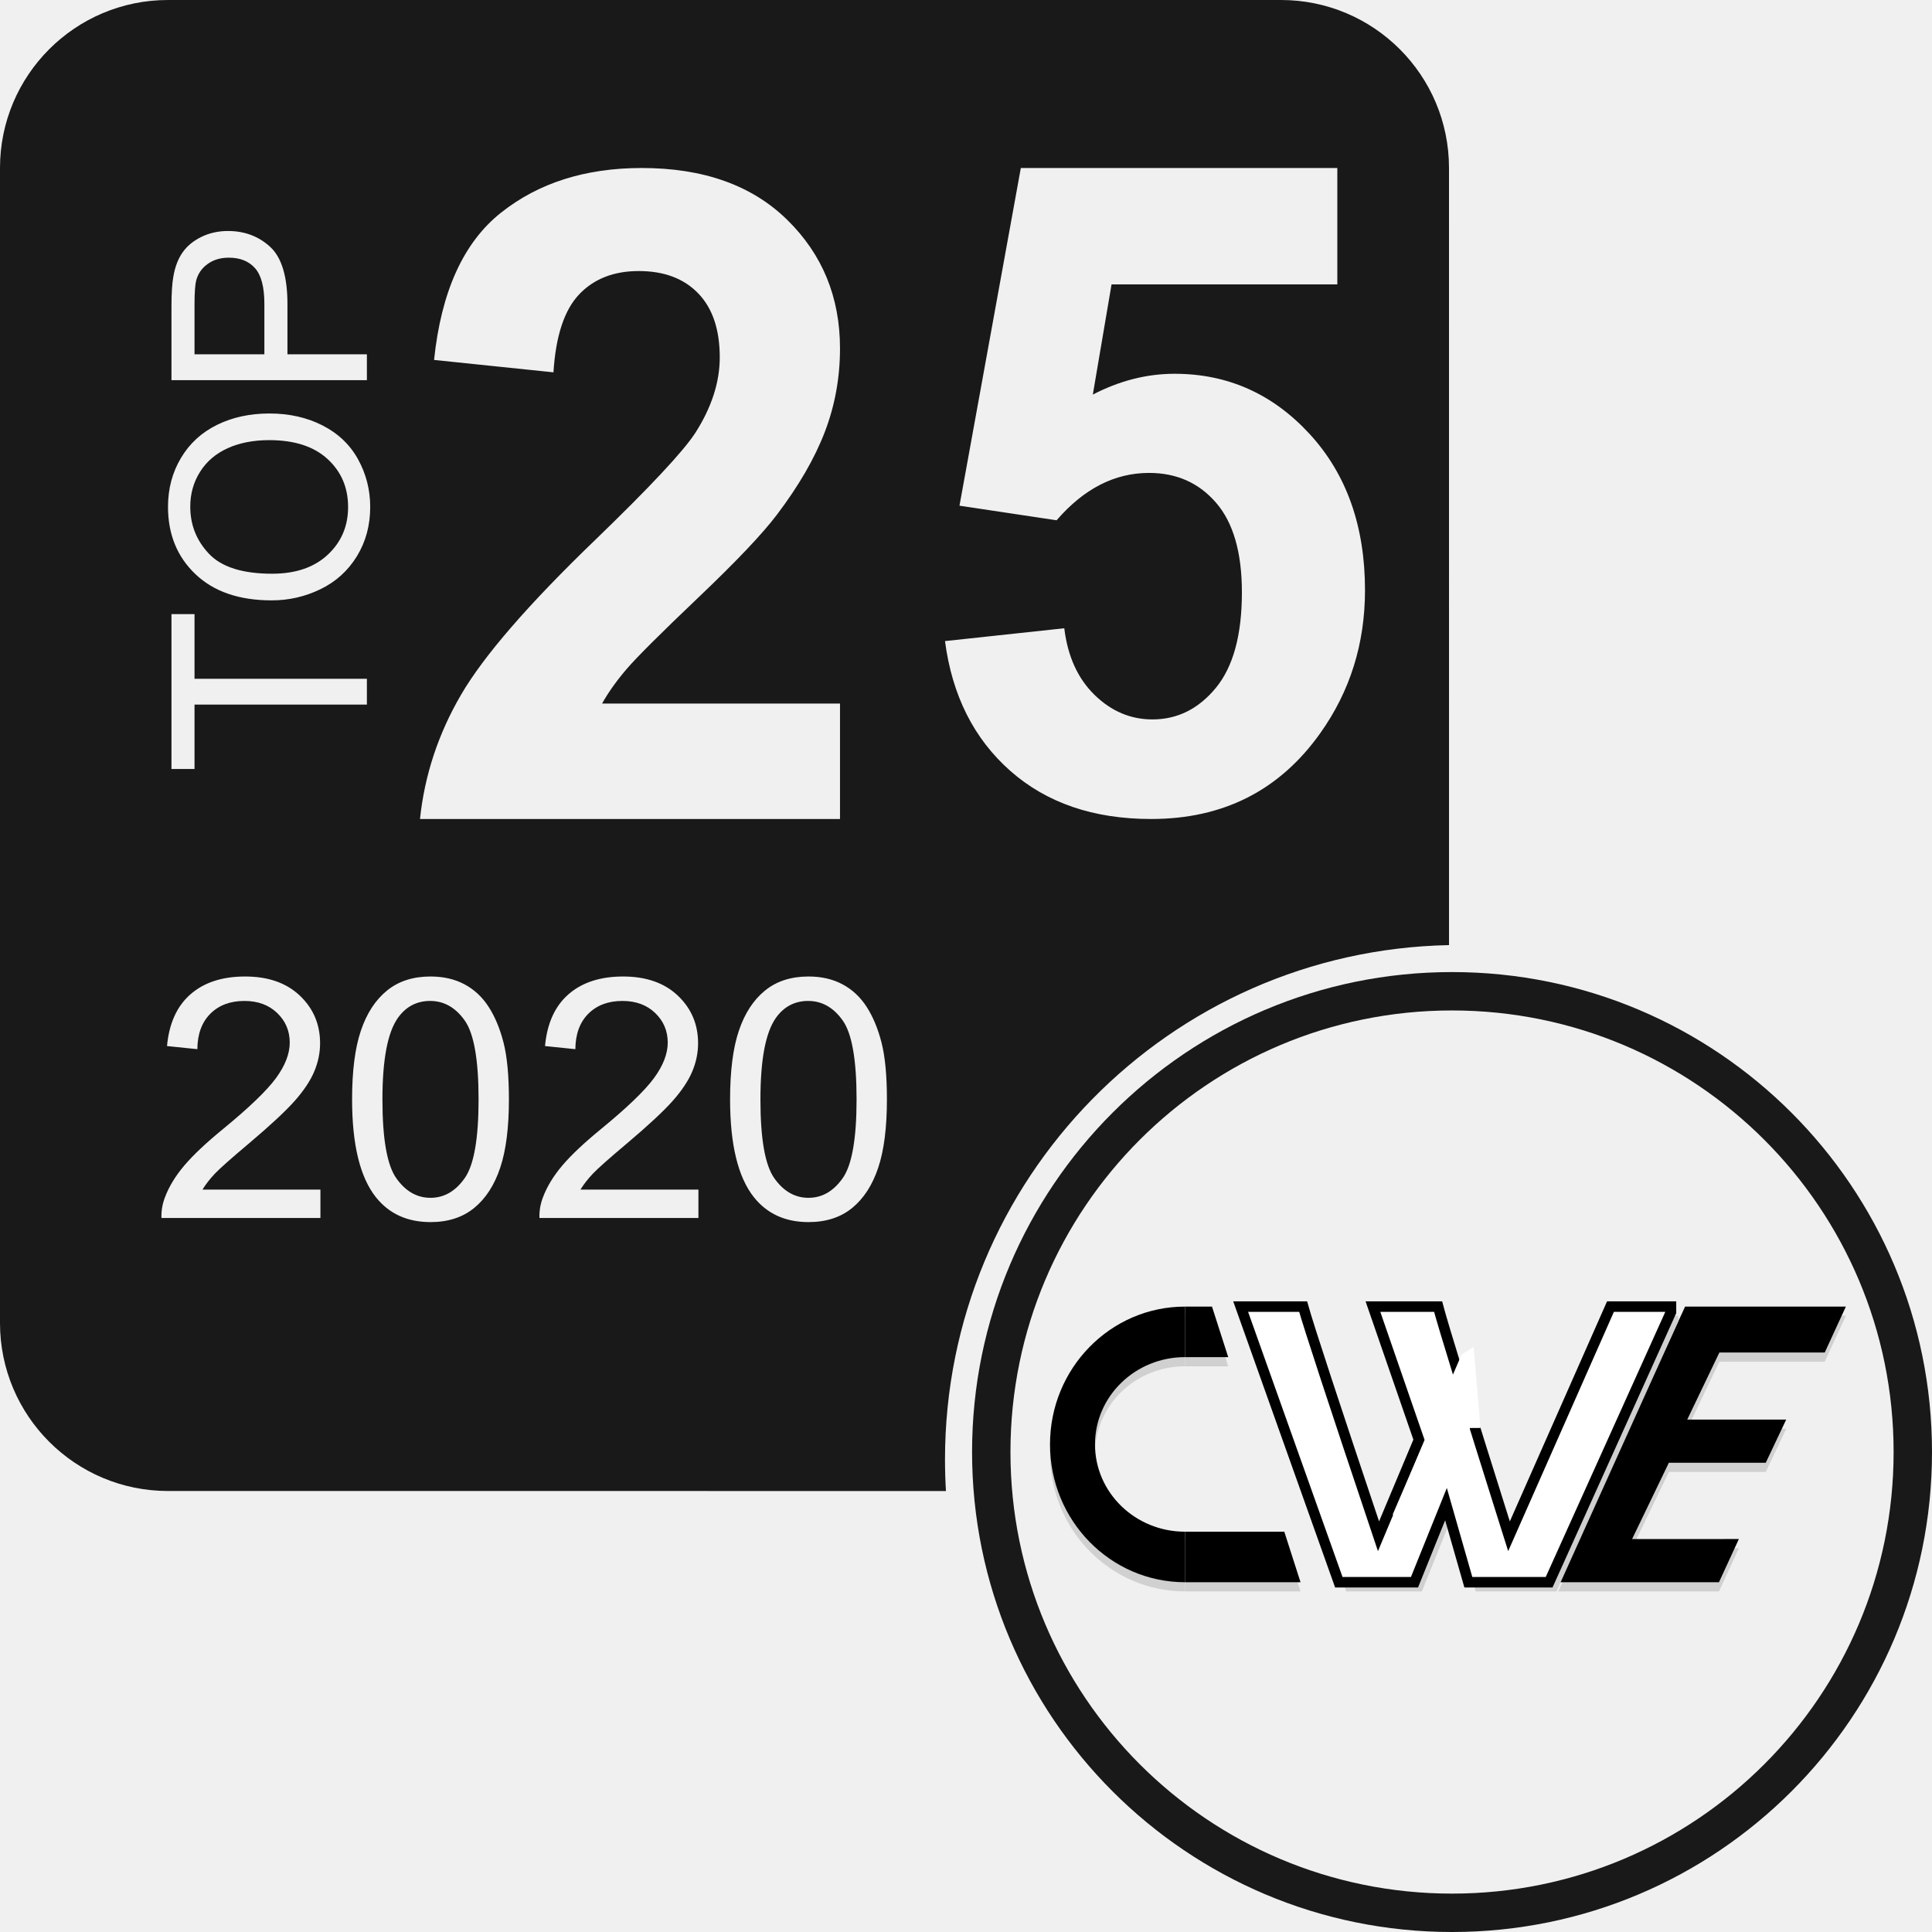
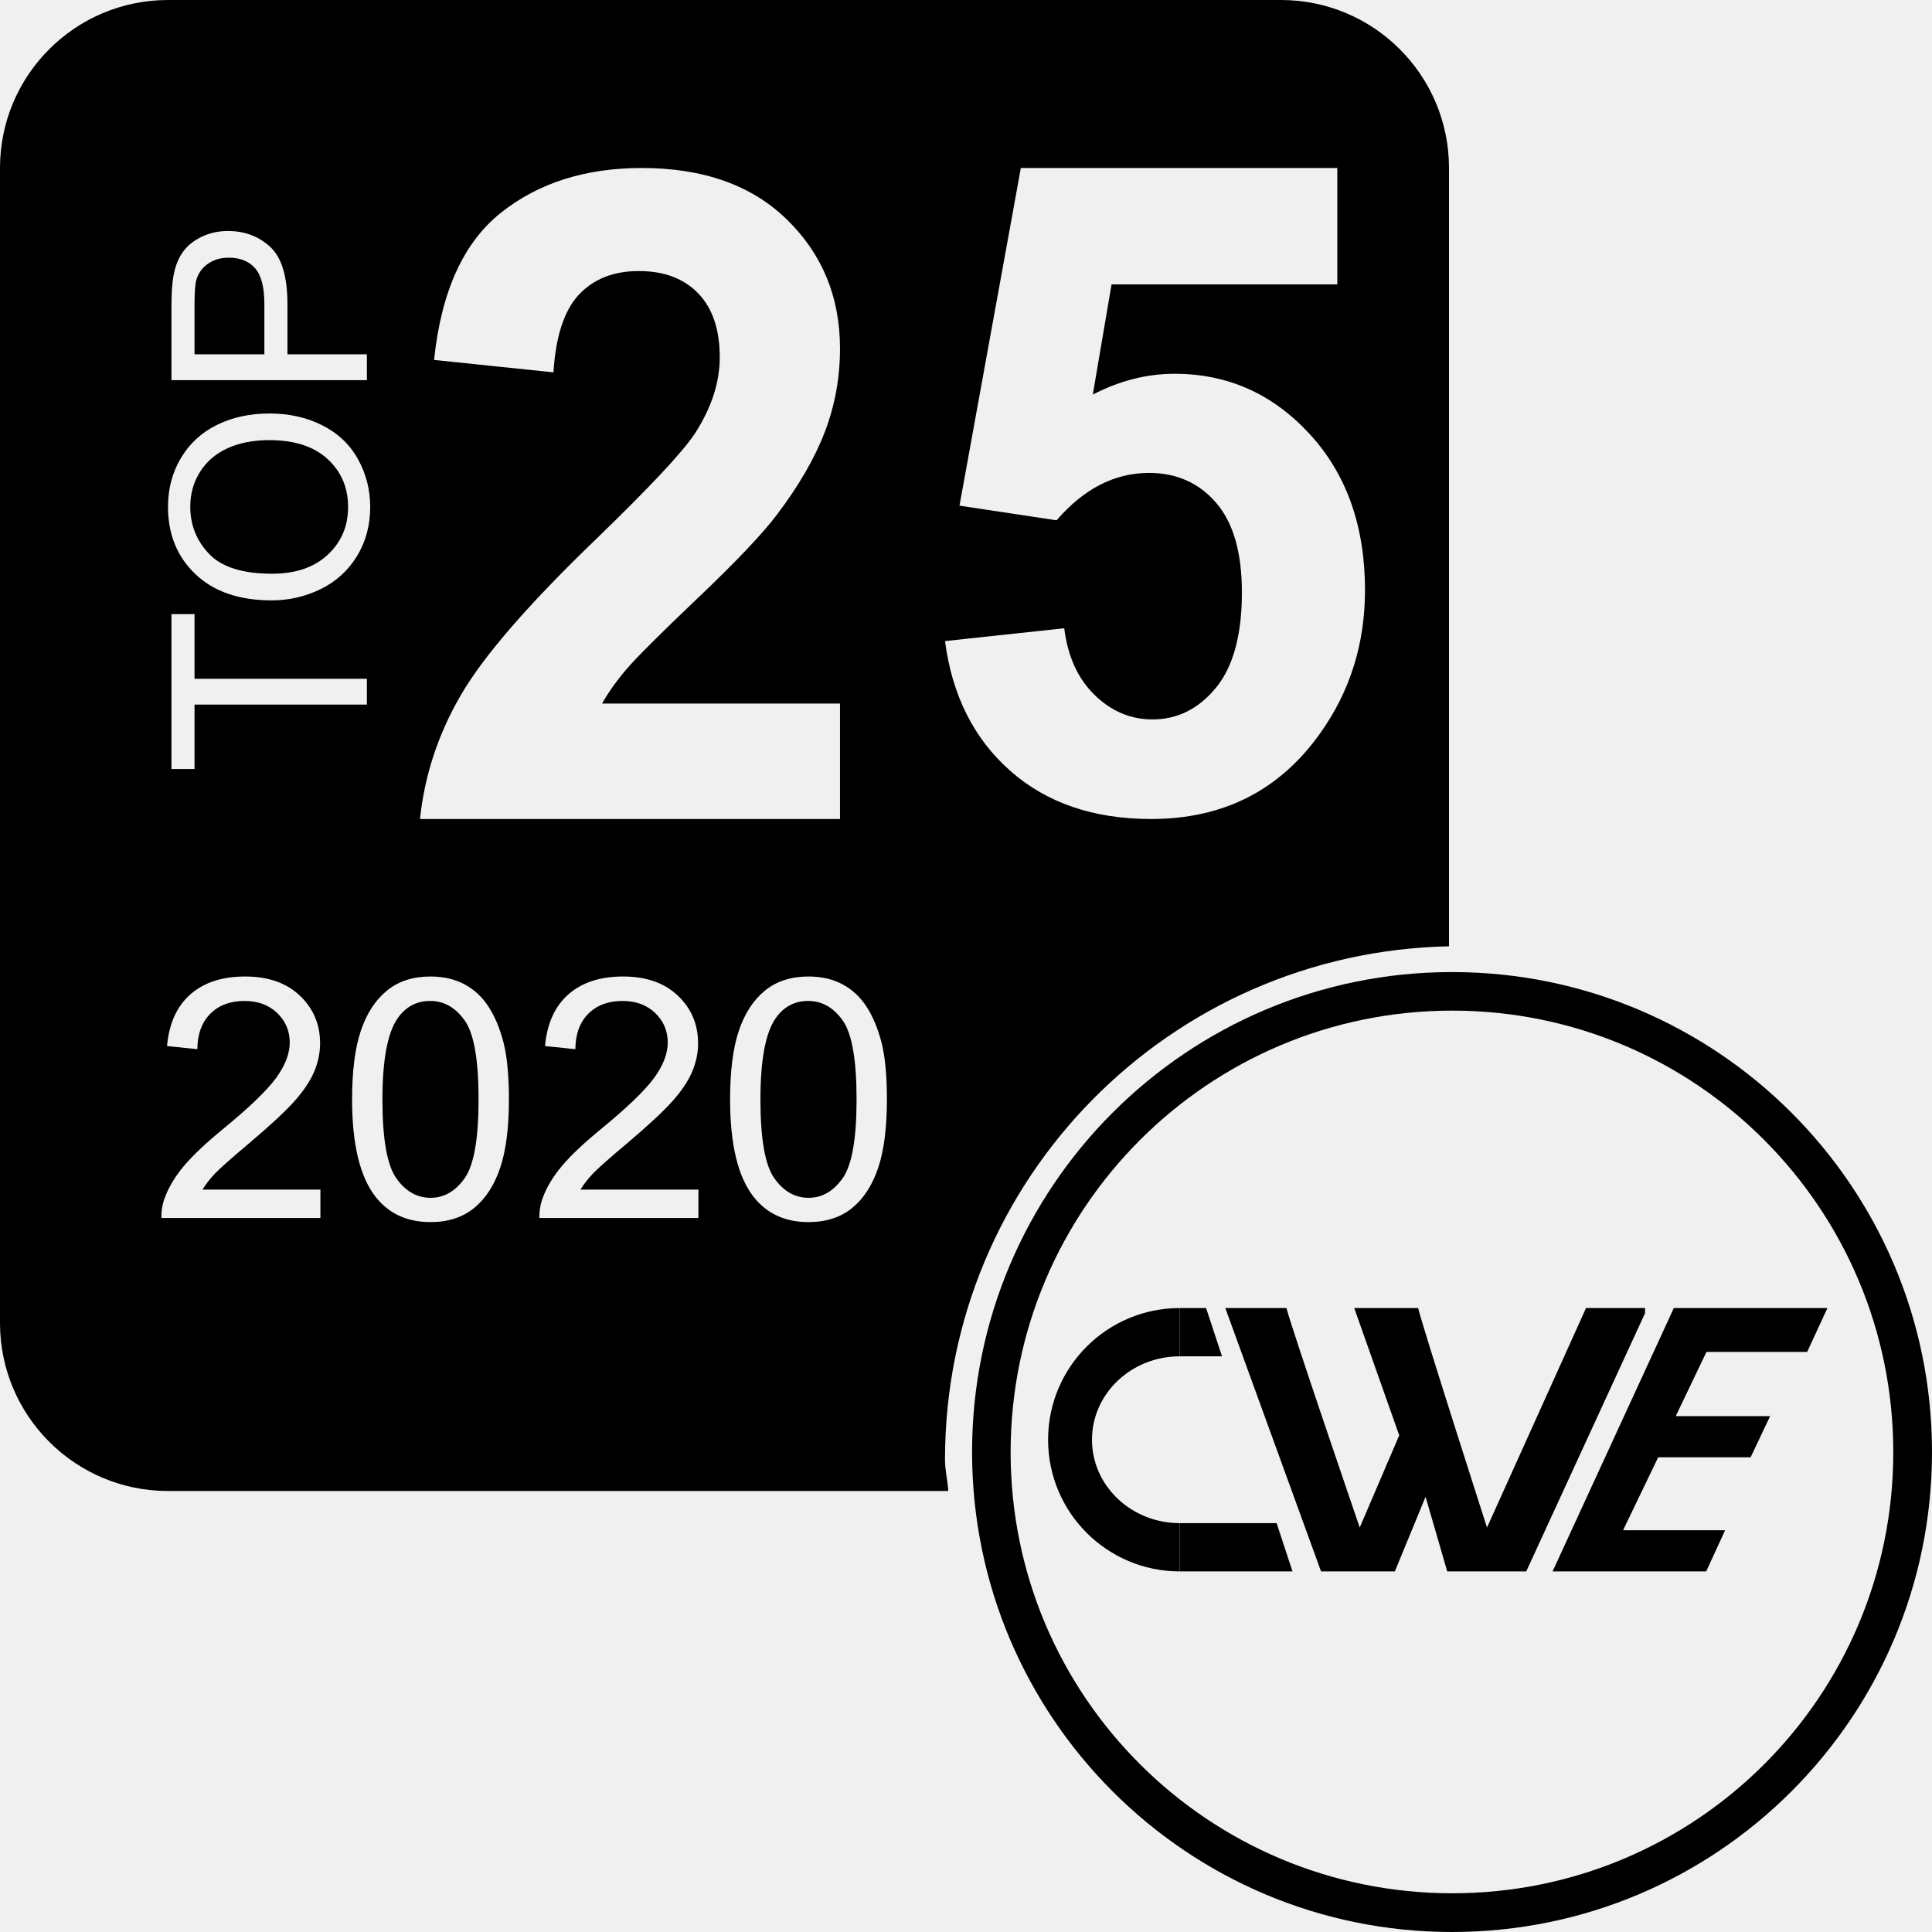
- <svg xmlns="http://www.w3.org/2000/svg" width="92px" height="92px" viewBox="0 0 92 92" version="1.1">
-   <g id="cwetop25-2020" stroke="none" stroke-width="1" fill="none" fill-rule="evenodd">
-     <g id="owasp_logo_Mx_2016" fill="#1A1919">
-       <path d="M61,0 C65.418,-8.11624501e-16 69,3.582 69,8 L69.001,45.005 C55.7,45.271 45,56.136 45,69.5 C45,70.004 45.015,70.505 45.045,71.001 L8,71 C3.582,71 5.41083001e-16,67.418 0,63 L0,8 C-5.41083001e-16,3.582 3.582,8.11624501e-16 8,0 L61,0 Z M17.471,33.553 L9.263,33.553 L9.263,36.619 L8.165,36.619 L8.165,29.243 L9.263,29.243 L9.263,32.322 L17.471,32.322 L17.471,33.553 Z M12.938,28.589 C11.394,28.589 10.185,28.175 9.311,27.345 C8.437,26.516 8,25.445 8,24.133 C8,23.274 8.205,22.5 8.616,21.81 C9.026,21.12 9.599,20.594 10.333,20.233 C11.067,19.871 11.9,19.69 12.831,19.69 C13.774,19.69 14.618,19.88 15.363,20.261 C16.108,20.642 16.672,21.182 17.055,21.88 C17.438,22.578 17.629,23.331 17.629,24.14 C17.629,25.016 17.418,25.798 16.995,26.488 C16.571,27.178 15.994,27.701 15.262,28.056 C14.53,28.412 13.755,28.589 12.938,28.589 Z M12.958,27.32 C14.079,27.32 14.962,27.018 15.608,26.415 C16.253,25.812 16.576,25.056 16.576,24.146 C16.576,23.219 16.25,22.456 15.598,21.858 C14.946,21.259 14.022,20.959 12.824,20.959 C12.067,20.959 11.406,21.087 10.841,21.344 C10.276,21.6 9.838,21.974 9.527,22.467 C9.216,22.96 9.06,23.513 9.06,24.127 C9.06,24.999 9.359,25.749 9.958,26.377 C10.557,27.006 11.557,27.32 12.958,27.32 Z M17.471,18.103 L8.165,18.103 L8.165,14.593 C8.165,13.975 8.195,13.503 8.254,13.177 C8.33,12.72 8.475,12.337 8.689,12.028 C8.902,11.719 9.202,11.471 9.587,11.282 C9.972,11.094 10.395,11 10.856,11 C11.648,11 12.317,11.252 12.865,11.755 C13.413,12.259 13.688,13.169 13.688,14.485 L13.688,16.872 L17.471,16.872 L17.471,18.103 Z M12.589,16.872 L12.589,14.466 C12.589,13.67 12.441,13.105 12.145,12.771 C11.849,12.437 11.432,12.27 10.895,12.27 C10.505,12.27 10.172,12.368 9.895,12.565 C9.618,12.761 9.435,13.021 9.346,13.342 C9.291,13.55 9.263,13.933 9.263,14.491 L9.263,16.872 L12.589,16.872 Z M40,33.503 L40,39 L20,39 C20.217,36.922 20.866,34.953 21.949,33.093 C23.032,31.232 25.171,28.765 28.365,25.69 C30.937,23.205 32.514,21.52 33.096,20.636 C33.882,19.414 34.274,18.207 34.274,17.014 C34.274,15.694 33.932,14.679 33.249,13.97 C32.565,13.261 31.621,12.907 30.416,12.907 C29.225,12.907 28.277,13.279 27.574,14.023 C26.87,14.767 26.464,16.003 26.355,17.73 L20.67,17.14 C21.008,13.883 22.071,11.545 23.858,10.127 C25.645,8.709 27.878,8 30.558,8 C33.496,8 35.804,8.821 37.482,10.464 C39.161,12.107 40,14.149 40,16.592 C40,17.982 39.76,19.306 39.279,20.562 C38.799,21.819 38.037,23.135 36.995,24.511 C36.305,25.423 35.059,26.736 33.259,28.449 C31.459,30.162 30.318,31.299 29.838,31.861 C29.357,32.422 28.968,32.97 28.67,33.503 L40,33.503 Z M45,30.528 L50.68,29.917 C50.842,31.252 51.322,32.309 52.12,33.089 C52.918,33.868 53.837,34.258 54.878,34.258 C56.068,34.258 57.076,33.756 57.901,32.752 C58.725,31.747 59.138,30.233 59.138,28.21 C59.138,26.313 58.729,24.891 57.911,23.943 C57.093,22.994 56.028,22.52 54.716,22.52 C53.08,22.52 51.613,23.272 50.314,24.775 L45.69,24.08 L48.611,8 L63.682,8 L63.682,13.542 L52.931,13.542 L52.039,18.79 C53.31,18.13 54.608,17.799 55.933,17.799 C58.462,17.799 60.605,18.755 62.363,20.666 C64.121,22.576 65,25.056 65,28.105 C65,30.648 64.29,32.917 62.87,34.912 C60.936,37.637 58.252,39 54.817,39 C52.072,39 49.834,38.234 48.103,36.703 C46.373,35.172 45.338,33.113 45,30.528 Z M15.258,56.648 L15.258,58 L7.688,58 C7.677,57.661 7.732,57.336 7.852,57.023 C8.044,56.508 8.353,56 8.777,55.5 C9.202,55 9.815,54.422 10.617,53.766 C11.862,52.745 12.703,51.936 13.141,51.34 C13.578,50.743 13.797,50.18 13.797,49.648 C13.797,49.091 13.598,48.621 13.199,48.238 C12.801,47.855 12.281,47.664 11.641,47.664 C10.964,47.664 10.422,47.867 10.016,48.273 C9.609,48.68 9.404,49.242 9.398,49.961 L7.953,49.812 C8.052,48.734 8.424,47.913 9.07,47.348 C9.716,46.783 10.583,46.5 11.672,46.5 C12.771,46.5 13.641,46.805 14.281,47.414 C14.922,48.023 15.242,48.779 15.242,49.68 C15.242,50.138 15.148,50.589 14.961,51.031 C14.773,51.474 14.462,51.94 14.027,52.43 C13.592,52.919 12.87,53.591 11.859,54.445 C11.016,55.154 10.474,55.634 10.234,55.887 C9.995,56.139 9.797,56.393 9.641,56.648 L15.258,56.648 Z M16.766,52.352 C16.766,50.997 16.905,49.908 17.184,49.082 C17.462,48.257 17.876,47.62 18.426,47.172 C18.975,46.724 19.667,46.5 20.5,46.5 C21.115,46.5 21.654,46.624 22.117,46.871 C22.581,47.118 22.964,47.475 23.266,47.941 C23.568,48.408 23.805,48.975 23.977,49.645 C24.148,50.314 24.234,51.216 24.234,52.352 C24.234,53.695 24.096,54.78 23.82,55.605 C23.544,56.431 23.132,57.069 22.582,57.52 C22.033,57.97 21.339,58.195 20.5,58.195 C19.396,58.195 18.529,57.799 17.898,57.008 C17.143,56.055 16.766,54.503 16.766,52.352 Z M18.211,52.352 C18.211,54.232 18.431,55.483 18.871,56.105 C19.311,56.728 19.854,57.039 20.5,57.039 C21.146,57.039 21.689,56.727 22.129,56.102 C22.569,55.477 22.789,54.227 22.789,52.352 C22.789,50.466 22.569,49.214 22.129,48.594 C21.689,47.974 21.141,47.664 20.484,47.664 C19.839,47.664 19.323,47.937 18.938,48.484 C18.453,49.182 18.211,50.471 18.211,52.352 Z M33.258,56.648 L33.258,58 L25.688,58 C25.677,57.661 25.732,57.336 25.852,57.023 C26.044,56.508 26.353,56 26.777,55.5 C27.202,55 27.815,54.422 28.617,53.766 C29.862,52.745 30.703,51.936 31.141,51.34 C31.578,50.743 31.797,50.18 31.797,49.648 C31.797,49.091 31.598,48.621 31.199,48.238 C30.801,47.855 30.281,47.664 29.641,47.664 C28.964,47.664 28.422,47.867 28.016,48.273 C27.609,48.68 27.404,49.242 27.398,49.961 L25.953,49.812 C26.052,48.734 26.424,47.913 27.07,47.348 C27.716,46.783 28.583,46.5 29.672,46.5 C30.771,46.5 31.641,46.805 32.281,47.414 C32.922,48.023 33.242,48.779 33.242,49.68 C33.242,50.138 33.148,50.589 32.961,51.031 C32.773,51.474 32.462,51.94 32.027,52.43 C31.592,52.919 30.87,53.591 29.859,54.445 C29.016,55.154 28.474,55.634 28.234,55.887 C27.995,56.139 27.797,56.393 27.641,56.648 L33.258,56.648 Z M34.766,52.352 C34.766,50.997 34.905,49.908 35.184,49.082 C35.462,48.257 35.876,47.62 36.426,47.172 C36.975,46.724 37.667,46.5 38.5,46.5 C39.115,46.5 39.654,46.624 40.117,46.871 C40.581,47.118 40.964,47.475 41.266,47.941 C41.568,48.408 41.805,48.975 41.977,49.645 C42.148,50.314 42.234,51.216 42.234,52.352 C42.234,53.695 42.096,54.78 41.82,55.605 C41.544,56.431 41.132,57.069 40.582,57.52 C40.033,57.97 39.339,58.195 38.5,58.195 C37.396,58.195 36.529,57.799 35.898,57.008 C35.143,56.055 34.766,54.503 34.766,52.352 Z M36.211,52.352 C36.211,54.232 36.431,55.483 36.871,56.105 C37.311,56.728 37.854,57.039 38.5,57.039 C39.146,57.039 39.689,56.727 40.129,56.102 C40.569,55.477 40.789,54.227 40.789,52.352 C40.789,50.466 40.569,49.214 40.129,48.594 C39.689,47.974 39.141,47.664 38.484,47.664 C37.839,47.664 37.323,47.937 36.938,48.484 C36.453,49.182 36.211,50.471 36.211,52.352 Z" id="Fill-1" />
-       <path d="M69.144,92 C56.521,92 46.289,81.767 46.289,69.144 C46.289,56.522 56.521,46.289 69.144,46.289 C81.767,46.289 92,56.522 92,69.144 C92,81.767 81.767,92 69.144,92 M69.144,48.117 C80.757,48.117 90.172,57.531 90.172,69.144 C90.172,80.757 80.757,90.172 69.144,90.172 C57.531,90.172 48.117,80.757 48.117,69.144 C48.117,57.531 57.531,48.117 69.144,48.117 Z" id="Fill-1-Copy" />
+ <svg xmlns="http://www.w3.org/2000/svg" xmlns:ns1="http://vectornator.io" height="100%" stroke-miterlimit="10" style="fill-rule:nonzero;clip-rule:evenodd;stroke-linecap:round;stroke-linejoin:round;" version="1.1" viewBox="0 0 92 92" width="100%" xml:space="preserve">
+   <defs />
+   <clipPath id="ArtboardFrame">
+     <rect height="92" width="92" x="0" y="0" />
+   </clipPath>
+   <g clip-path="url(#ArtboardFrame)" id="cwetop25-2020" ns1:layerName="cwetop25-2020">
+     <g opacity="1">
+       <path d="M8 0C3.582 0 0 3.582 0 8L0 63C0 67.418 3.582 71 8 71L45.156 71C45.125 70.494 45 70.014 45 69.5C45 56.141 55.706 45.336 69 45.062L69 8C69 3.582 65.418 0 61 0L8 0ZM17.471 33.553L9.263 33.553L9.263 36.619L8.165 36.619L8.165 29.243L9.263 29.243L9.263 32.322L17.471 32.322L17.471 33.553ZM12.938 28.589C11.394 28.589 10.185 28.175 9.311 27.345C8.437 26.516 8 25.445 8 24.133C8 23.274 8.205 22.5 8.616 21.81C9.026 21.12 9.599 20.595 10.333 20.233C11.067 19.871 11.9 19.69 12.831 19.69C13.774 19.69 14.618 19.88 15.363 20.261C16.108 20.642 16.672 21.182 17.055 21.88C17.438 22.578 17.629 23.331 17.629 24.14C17.629 25.016 17.418 25.799 16.995 26.488C16.571 27.178 15.994 27.701 15.262 28.056C14.53 28.412 13.755 28.589 12.938 28.589ZM12.957 27.32C14.079 27.32 14.962 27.018 15.608 26.415C16.253 25.812 16.576 25.056 16.576 24.146C16.576 23.219 16.25 22.456 15.598 21.858C14.946 21.259 14.022 20.959 12.824 20.959C12.067 20.959 11.405 21.087 10.841 21.343C10.276 21.599 9.838 21.974 9.527 22.467C9.216 22.96 9.06 23.513 9.06 24.127C9.06 24.999 9.359 25.749 9.958 26.377C10.557 27.006 11.557 27.32 12.957 27.32ZM17.471 18.103L8.165 18.103L8.165 14.593C8.165 13.975 8.195 13.503 8.254 13.177C8.33 12.72 8.475 12.337 8.689 12.028C8.902 11.719 9.202 11.471 9.587 11.283C9.972 11.094 10.395 11 10.856 11C11.648 11 12.318 11.252 12.866 11.755C13.414 12.259 13.688 13.169 13.688 14.485L13.688 16.872L17.471 16.872L17.471 18.103ZM12.589 16.872L12.589 14.466C12.589 13.67 12.441 13.105 12.145 12.771C11.849 12.437 11.432 12.27 10.895 12.27C10.505 12.27 10.172 12.368 9.895 12.565C9.618 12.761 9.435 13.021 9.346 13.342C9.291 13.55 9.263 13.933 9.263 14.491L9.263 16.872L12.589 16.872ZM40 33.503L40 39L20 39C20.217 36.922 20.866 34.953 21.949 33.093C23.032 31.232 25.171 28.765 28.366 25.69C30.937 23.205 32.514 21.52 33.096 20.636C33.882 19.414 34.274 18.207 34.274 17.014C34.274 15.694 33.932 14.68 33.249 13.97C32.565 13.261 31.621 12.907 30.416 12.907C29.225 12.907 28.277 13.279 27.574 14.023C26.87 14.767 26.464 16.003 26.355 17.73L20.67 17.14C21.009 13.883 22.071 11.545 23.858 10.127C25.645 8.709 27.878 8 30.558 8C33.496 8 35.804 8.821 37.482 10.464C39.161 12.107 40 14.149 40 16.592C40 17.982 39.76 19.306 39.279 20.562C38.799 21.819 38.037 23.135 36.995 24.511C36.305 25.424 35.059 26.736 33.259 28.449C31.459 30.162 30.318 31.299 29.838 31.861C29.357 32.422 28.968 32.97 28.67 33.503L40 33.503ZM45 30.528L50.679 29.917C50.842 31.252 51.322 32.309 52.12 33.089C52.917 33.868 53.837 34.258 54.878 34.258C56.068 34.258 57.076 33.756 57.901 32.752C58.725 31.747 59.138 30.233 59.138 28.21C59.138 26.313 58.729 24.891 57.911 23.943C57.093 22.994 56.028 22.52 54.716 22.52C53.08 22.52 51.613 23.272 50.314 24.775L45.69 24.079L48.611 8L63.681 8L63.681 13.543L52.931 13.543L52.038 18.79C53.31 18.13 54.608 17.799 55.933 17.799C58.462 17.799 60.605 18.755 62.363 20.666C64.121 22.576 65 25.056 65 28.105C65 30.648 64.29 32.917 62.87 34.912C60.936 37.637 58.252 39 54.817 39C52.072 39 49.834 38.234 48.103 36.703C46.373 35.172 45.338 33.113 45 30.528ZM15.258 56.648L15.258 58L7.688 58C7.677 57.661 7.732 57.336 7.852 57.023C8.044 56.508 8.353 56 8.777 55.5C9.202 55 9.815 54.422 10.617 53.766C11.862 52.745 12.703 51.936 13.141 51.34C13.578 50.743 13.797 50.18 13.797 49.648C13.797 49.091 13.598 48.621 13.199 48.238C12.801 47.855 12.281 47.664 11.641 47.664C10.963 47.664 10.422 47.867 10.016 48.273C9.609 48.68 9.404 49.242 9.398 49.961L7.953 49.812C8.052 48.734 8.424 47.913 9.07 47.348C9.716 46.782 10.583 46.5 11.672 46.5C12.771 46.5 13.641 46.805 14.281 47.414C14.922 48.023 15.242 48.779 15.242 49.68C15.242 50.138 15.148 50.589 14.961 51.031C14.773 51.474 14.462 51.94 14.027 52.43C13.592 52.919 12.87 53.591 11.859 54.445C11.016 55.154 10.474 55.634 10.234 55.887C9.995 56.139 9.797 56.393 9.641 56.648L15.258 56.648ZM16.766 52.352C16.766 50.997 16.905 49.908 17.184 49.082C17.462 48.257 17.876 47.62 18.426 47.172C18.975 46.724 19.667 46.5 20.5 46.5C21.115 46.5 21.654 46.624 22.117 46.871C22.581 47.118 22.963 47.475 23.266 47.941C23.568 48.408 23.805 48.975 23.977 49.645C24.148 50.314 24.234 51.216 24.234 52.352C24.234 53.695 24.096 54.78 23.82 55.605C23.544 56.431 23.131 57.069 22.582 57.52C22.032 57.97 21.338 58.195 20.5 58.195C19.396 58.195 18.529 57.8 17.898 57.008C17.143 56.055 16.766 54.503 16.766 52.352ZM18.211 52.352C18.211 54.232 18.431 55.483 18.871 56.105C19.311 56.728 19.854 57.039 20.5 57.039C21.146 57.039 21.689 56.727 22.129 56.102C22.569 55.477 22.789 54.227 22.789 52.352C22.789 50.466 22.569 49.214 22.129 48.594C21.689 47.974 21.141 47.664 20.484 47.664C19.838 47.664 19.323 47.938 18.938 48.484C18.453 49.182 18.211 50.471 18.211 52.352ZM33.258 56.648L33.258 58L25.688 58C25.677 57.661 25.732 57.336 25.852 57.023C26.044 56.508 26.353 56 26.777 55.5C27.202 55 27.815 54.422 28.617 53.766C29.862 52.745 30.703 51.936 31.141 51.34C31.578 50.743 31.797 50.18 31.797 49.648C31.797 49.091 31.598 48.621 31.199 48.238C30.801 47.855 30.281 47.664 29.641 47.664C28.963 47.664 28.422 47.867 28.016 48.273C27.609 48.68 27.404 49.242 27.398 49.961L25.953 49.812C26.052 48.734 26.424 47.913 27.07 47.348C27.716 46.782 28.583 46.5 29.672 46.5C30.771 46.5 31.641 46.805 32.281 47.414C32.922 48.023 33.242 48.779 33.242 49.68C33.242 50.138 33.148 50.589 32.961 51.031C32.773 51.474 32.462 51.94 32.027 52.43C31.592 52.919 30.87 53.591 29.859 54.445C29.016 55.154 28.474 55.634 28.234 55.887C27.995 56.139 27.797 56.393 27.641 56.648L33.258 56.648ZM34.766 52.352C34.766 50.997 34.905 49.908 35.184 49.082C35.462 48.257 35.876 47.62 36.426 47.172C36.975 46.724 37.667 46.5 38.5 46.5C39.115 46.5 39.654 46.624 40.117 46.871C40.581 47.118 40.964 47.475 41.266 47.941C41.568 48.408 41.805 48.975 41.977 49.645C42.148 50.314 42.234 51.216 42.234 52.352C42.234 53.695 42.096 54.78 41.82 55.605C41.544 56.431 41.132 57.069 40.582 57.52C40.032 57.97 39.339 58.195 38.5 58.195C37.396 58.195 36.529 57.8 35.898 57.008C35.143 56.055 34.766 54.503 34.766 52.352ZM36.211 52.352C36.211 54.232 36.431 55.483 36.871 56.105C37.311 56.728 37.854 57.039 38.5 57.039C39.146 57.039 39.689 56.727 40.129 56.102C40.569 55.477 40.789 54.227 40.789 52.352C40.789 50.466 40.569 49.214 40.129 48.594C39.689 47.974 39.141 47.664 38.484 47.664C37.839 47.664 37.323 47.938 36.938 48.484C36.453 49.182 36.211 50.471 36.211 52.352Z" fill="#000000" fill-rule="evenodd" opacity="1" stroke="none" />
+       <path d="M69.144 92C56.521 92 46.289 81.767 46.289 69.144C46.289 56.522 56.521 46.289 69.144 46.289C81.767 46.289 92 56.522 92 69.144C92 81.767 81.767 92 69.144 92M69.156 48.125C57.543 48.125 48.125 57.543 48.125 69.156C48.125 80.769 57.543 90.156 69.156 90.156C80.769 90.156 90.156 80.769 90.156 69.156C90.156 57.543 80.769 48.125 69.156 48.125Z" fill="#000000" fill-rule="evenodd" opacity="1" stroke="none" />
    </g>
-     <g id="CWE" transform="translate(50, 62)">
-       <g id="C">
-         <path d="M6.429,0.656 L6.429,3.062 L6.429,3.062 C4.062,3.062 2.143,4.923 2.143,7.219 C2.143,9.514 4.062,11.375 6.429,11.375 L6.429,13.781 C2.878,13.781 0,10.843 0,7.219 C0,3.594 2.878,0.656 6.429,0.656 L6.429,0.656 Z" id="Combined-Shape-Copy-3" fill="#D0D0D0" />
-         <path d="M11.157,11.374 L11.93,13.781 L6.429,13.781 L6.429,11.375 L11.157,11.374 Z M7.714,0.656 L8.487,3.062 L6.429,3.062 L6.429,0.656 L7.714,0.656 Z" id="Combined-Shape-Copy-2" fill="#D0D0D0" />
-         <path d="M6.429,0.219 L6.429,2.625 L6.429,2.625 C4.062,2.625 2.143,4.486 2.143,6.781 C2.143,9.077 4.062,10.938 6.429,10.938 L6.429,13.344 C2.878,13.344 0,10.406 0,6.781 C0,3.157 2.878,0.219 6.429,0.219 L6.429,0.219 Z" id="Combined-Shape" fill="#000000" />
-         <path d="M11.157,10.937 L11.93,13.344 L6.429,13.344 L6.429,10.938 L11.157,10.937 Z M7.714,0.219 L8.487,2.625 L6.429,2.625 L6.429,0.219 L7.714,0.219 Z" id="Combined-Shape" fill="#000000" />
-       </g>
-       <g id="E" transform="translate(24, 0)">
-         <path d="M13.899,0.656 L12.892,2.843 L7.875,2.844 L6.344,6.038 L11.057,6.037 L10.083,8.093 L5.469,8.094 L3.719,11.725 L8.803,11.724 L7.856,13.781 L0.201,13.781 L6.243,0.656 L13.899,0.656 Z" id="Combined-Shape-Copy" fill="#D0D0D0" />
-         <path d="M13.899,0.219 L12.892,2.406 L7.875,2.406 L6.344,5.6 L11.057,5.6 L10.083,7.656 L5.469,7.656 L3.719,11.288 L8.803,11.287 L7.856,13.344 L0.201,13.344 L6.243,0.219 L13.899,0.219 Z" id="Combined-Shape-Copy-5" fill="#000000" />
-       </g>
-       <g id="W" transform="translate(9, 0)">
-         <path d="M3.405,0.656 C3.67,1.609 4.867,5.255 6.994,11.594 L6.994,11.594 L8.922,7 L6.729,0.656 L9.831,0.656 C10.079,1.588 11.16,5.095 13.076,11.175 L13.208,11.594 L18.04,0.656 L20.922,0.656 L20.922,0.913 L15.119,13.781 L11.272,13.781 L10.208,10.062 L8.708,13.781 L5.104,13.781 L0.43,0.656 Z" id="Combined-Shape" fill="#D0D0D0" />
-         <path d="M3.054,0.218 C3.32,1.171 4.516,4.817 6.643,11.156 L6.643,11.156 L8.571,6.562 L6.378,0.219 L9.481,0.218 C9.728,1.151 10.809,4.657 12.725,10.738 L12.857,11.156 L17.689,0.219 L20.571,0.219 L20.571,0.476 L14.768,13.344 L10.921,13.344 L9.857,9.625 L8.357,13.344 L4.753,13.344 L0.079,0.219 Z" id="Combined-Shape-Copy-4" stroke="#000000" stroke-width="0.5" fill="#FFFFFF" />
-         <polygon id="Rectangle-5" fill="#FFFFFF" transform="translate(10.07541, 6.491346) rotate(23) translate(-10.07541, -6.491346) " points="8.999 2.612 9.386 2.059 11.195 5.482 10.735 5.678 10.825 9.985 8.956 10.923" />
-       </g>
+     <g opacity="1">
+       <path d="M56.179 62.288C52.716 62.288 49.909 65.096 49.909 68.558C49.909 72.021 52.716 74.829 56.179 74.829L56.179 72.53C53.871 72.53 51.999 70.752 51.999 68.558C51.999 66.365 53.871 64.587 56.179 64.587L56.179 62.288Z" fill="#000000" fill-rule="evenodd" opacity="1" stroke="none" />
+       <path d="M56.179 62.288L56.179 64.587L58.191 64.587L57.433 62.288L56.179 62.288ZM56.179 72.53L56.179 74.829L61.548 74.829L60.791 72.53L56.179 72.53Z" fill="#000000" fill-rule="evenodd" opacity="1" stroke="none" />
+     </g>
+     <g opacity="1">
+       <path d="M79.706 62.288L73.932 74.829L81.247 74.829L82.148 72.869L77.289 72.869L78.961 69.394L82.723 69.394L83.363 69.394L84.291 67.435L79.797 67.435L81.26 64.378L85.231 64.378L86.054 64.378L87.021 62.288L79.706 62.288Z" fill="#000000" fill-rule="evenodd" opacity="1" stroke="none" />
+     </g>
+     <g opacity="1">
+       <path d="M58.348 62.288L62.907 74.829L66.421 74.829L67.884 71.276L68.916 74.829L72.678 74.829L78.334 62.536L78.334 62.288L75.525 62.288L70.81 72.739C70.81 72.739 67.743 63.199 67.531 62.288L64.487 62.288L66.63 68.35L64.749 72.739C64.749 72.739 61.48 63.197 61.261 62.288L58.348 62.288Z" fill="#000000" fill-rule="evenodd" opacity="1" stroke="none" />
    </g>
  </g>
</svg>
